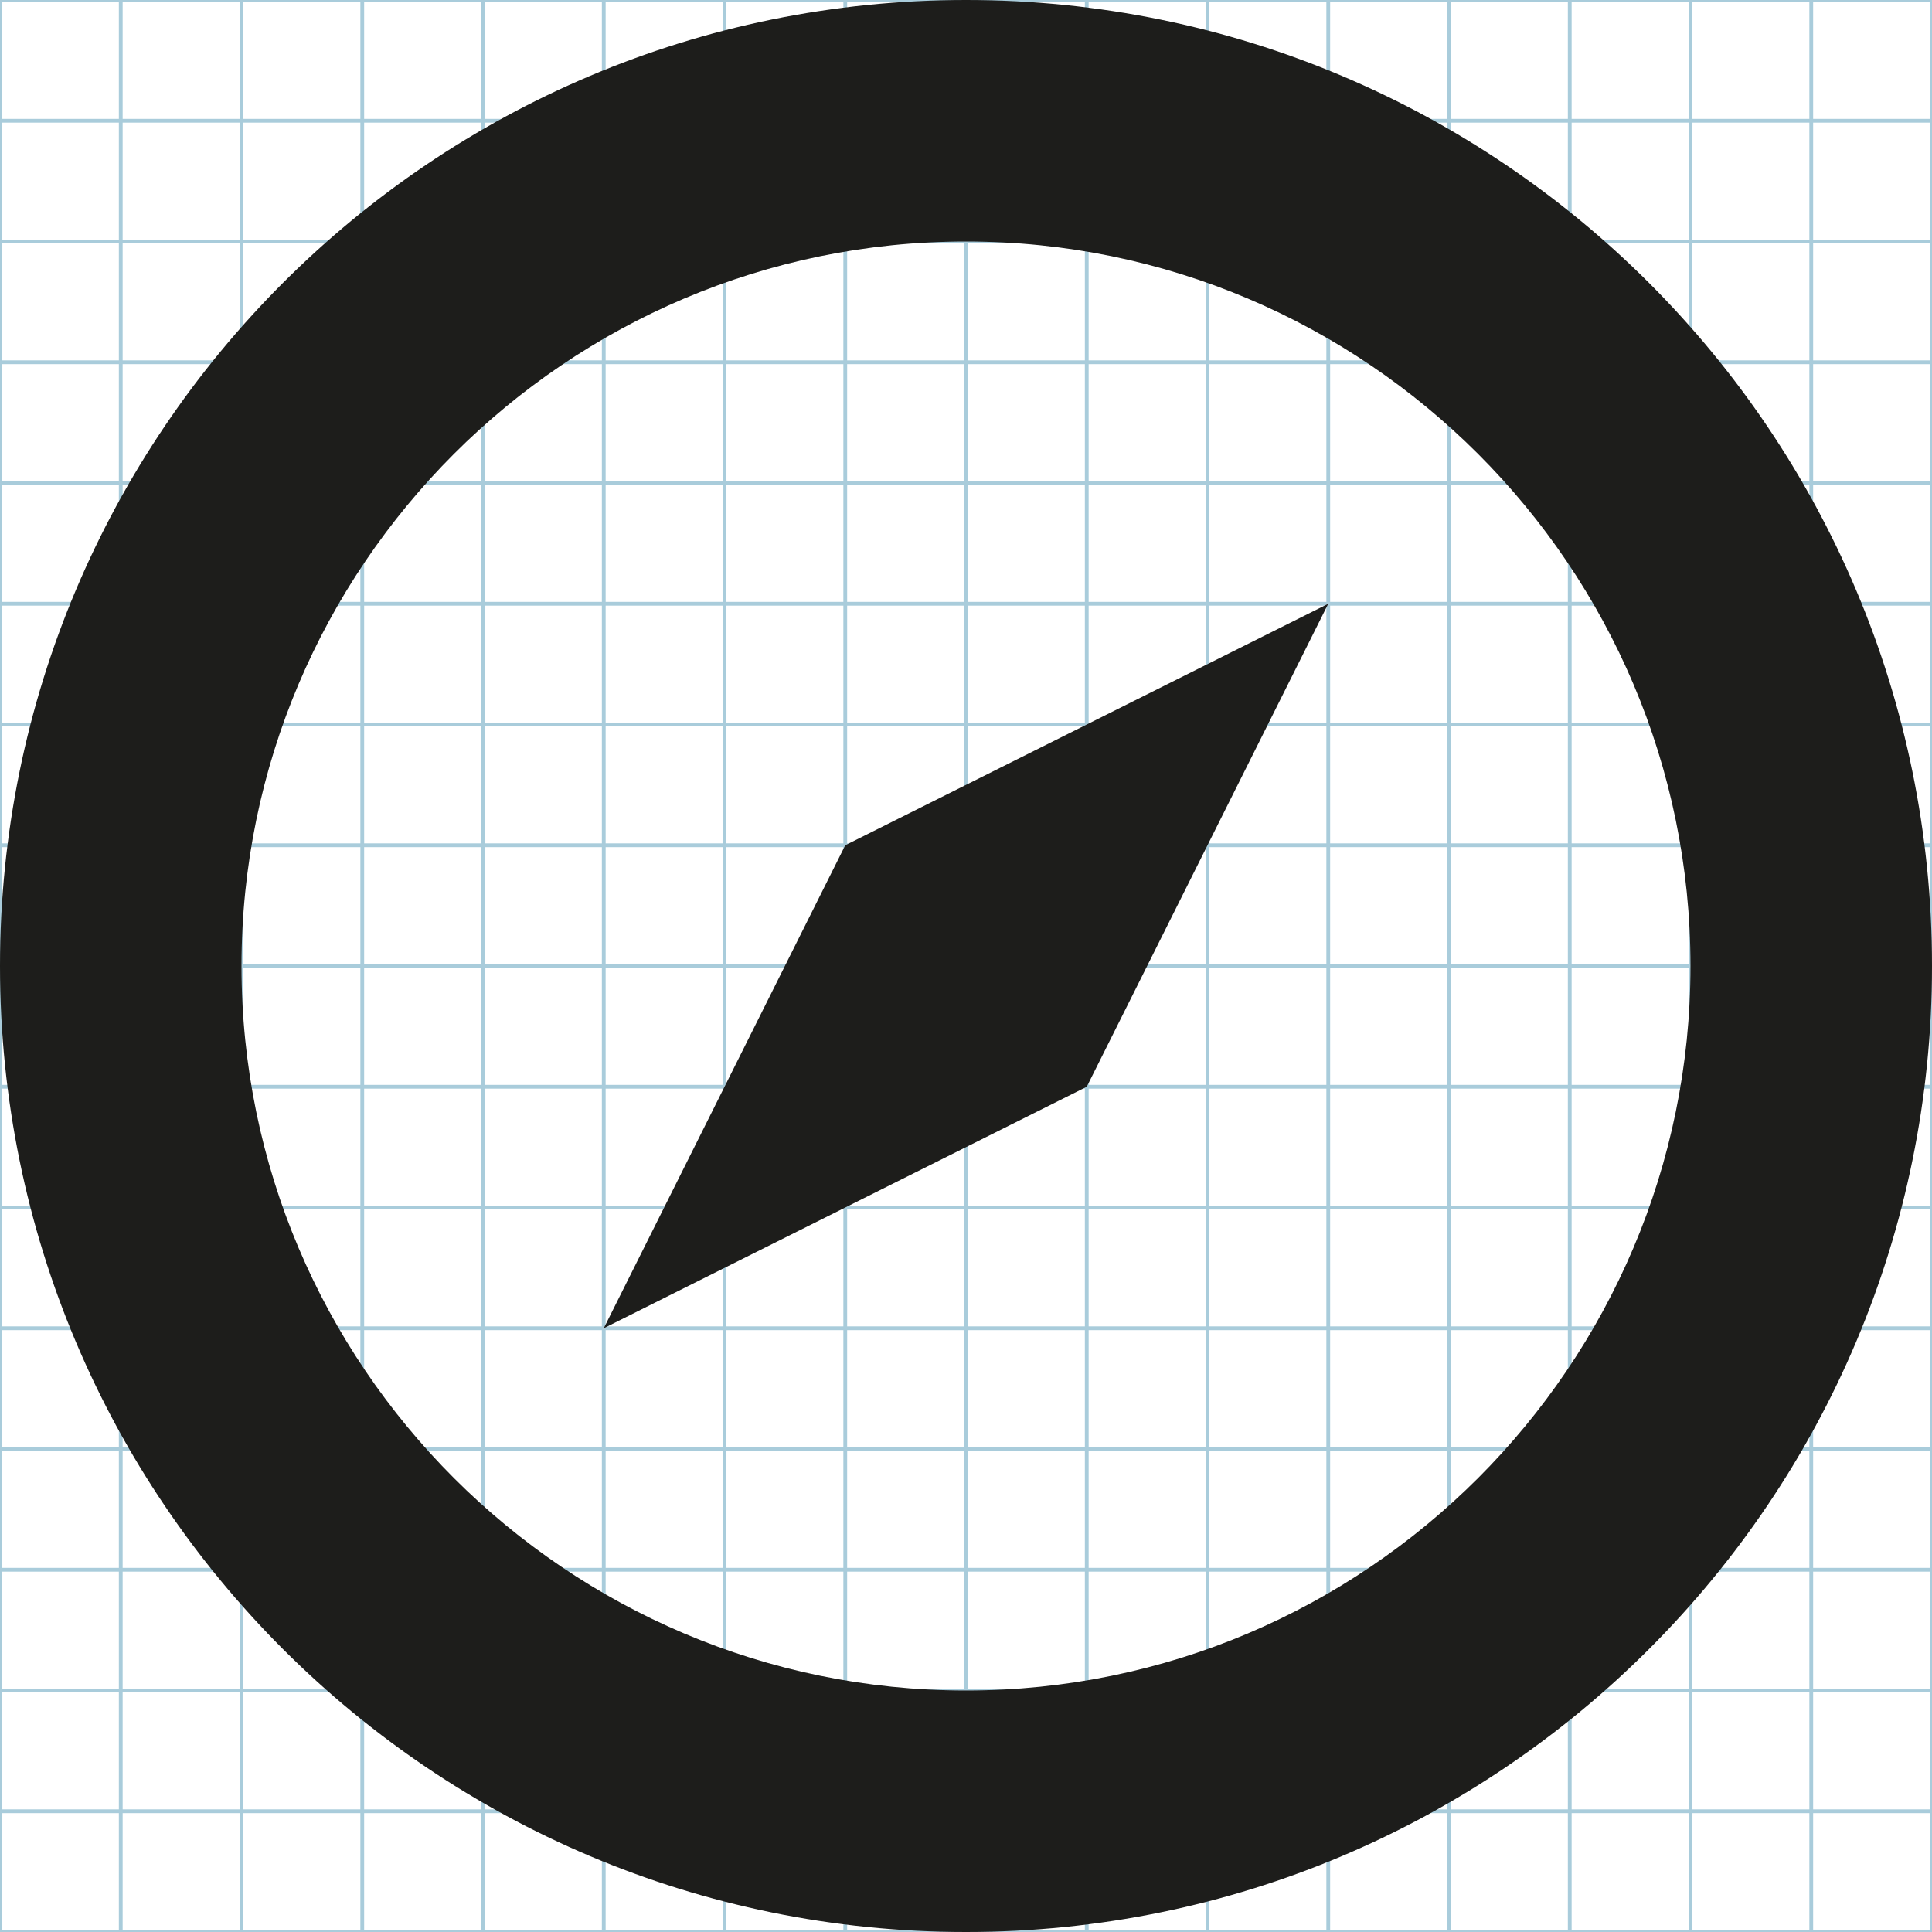
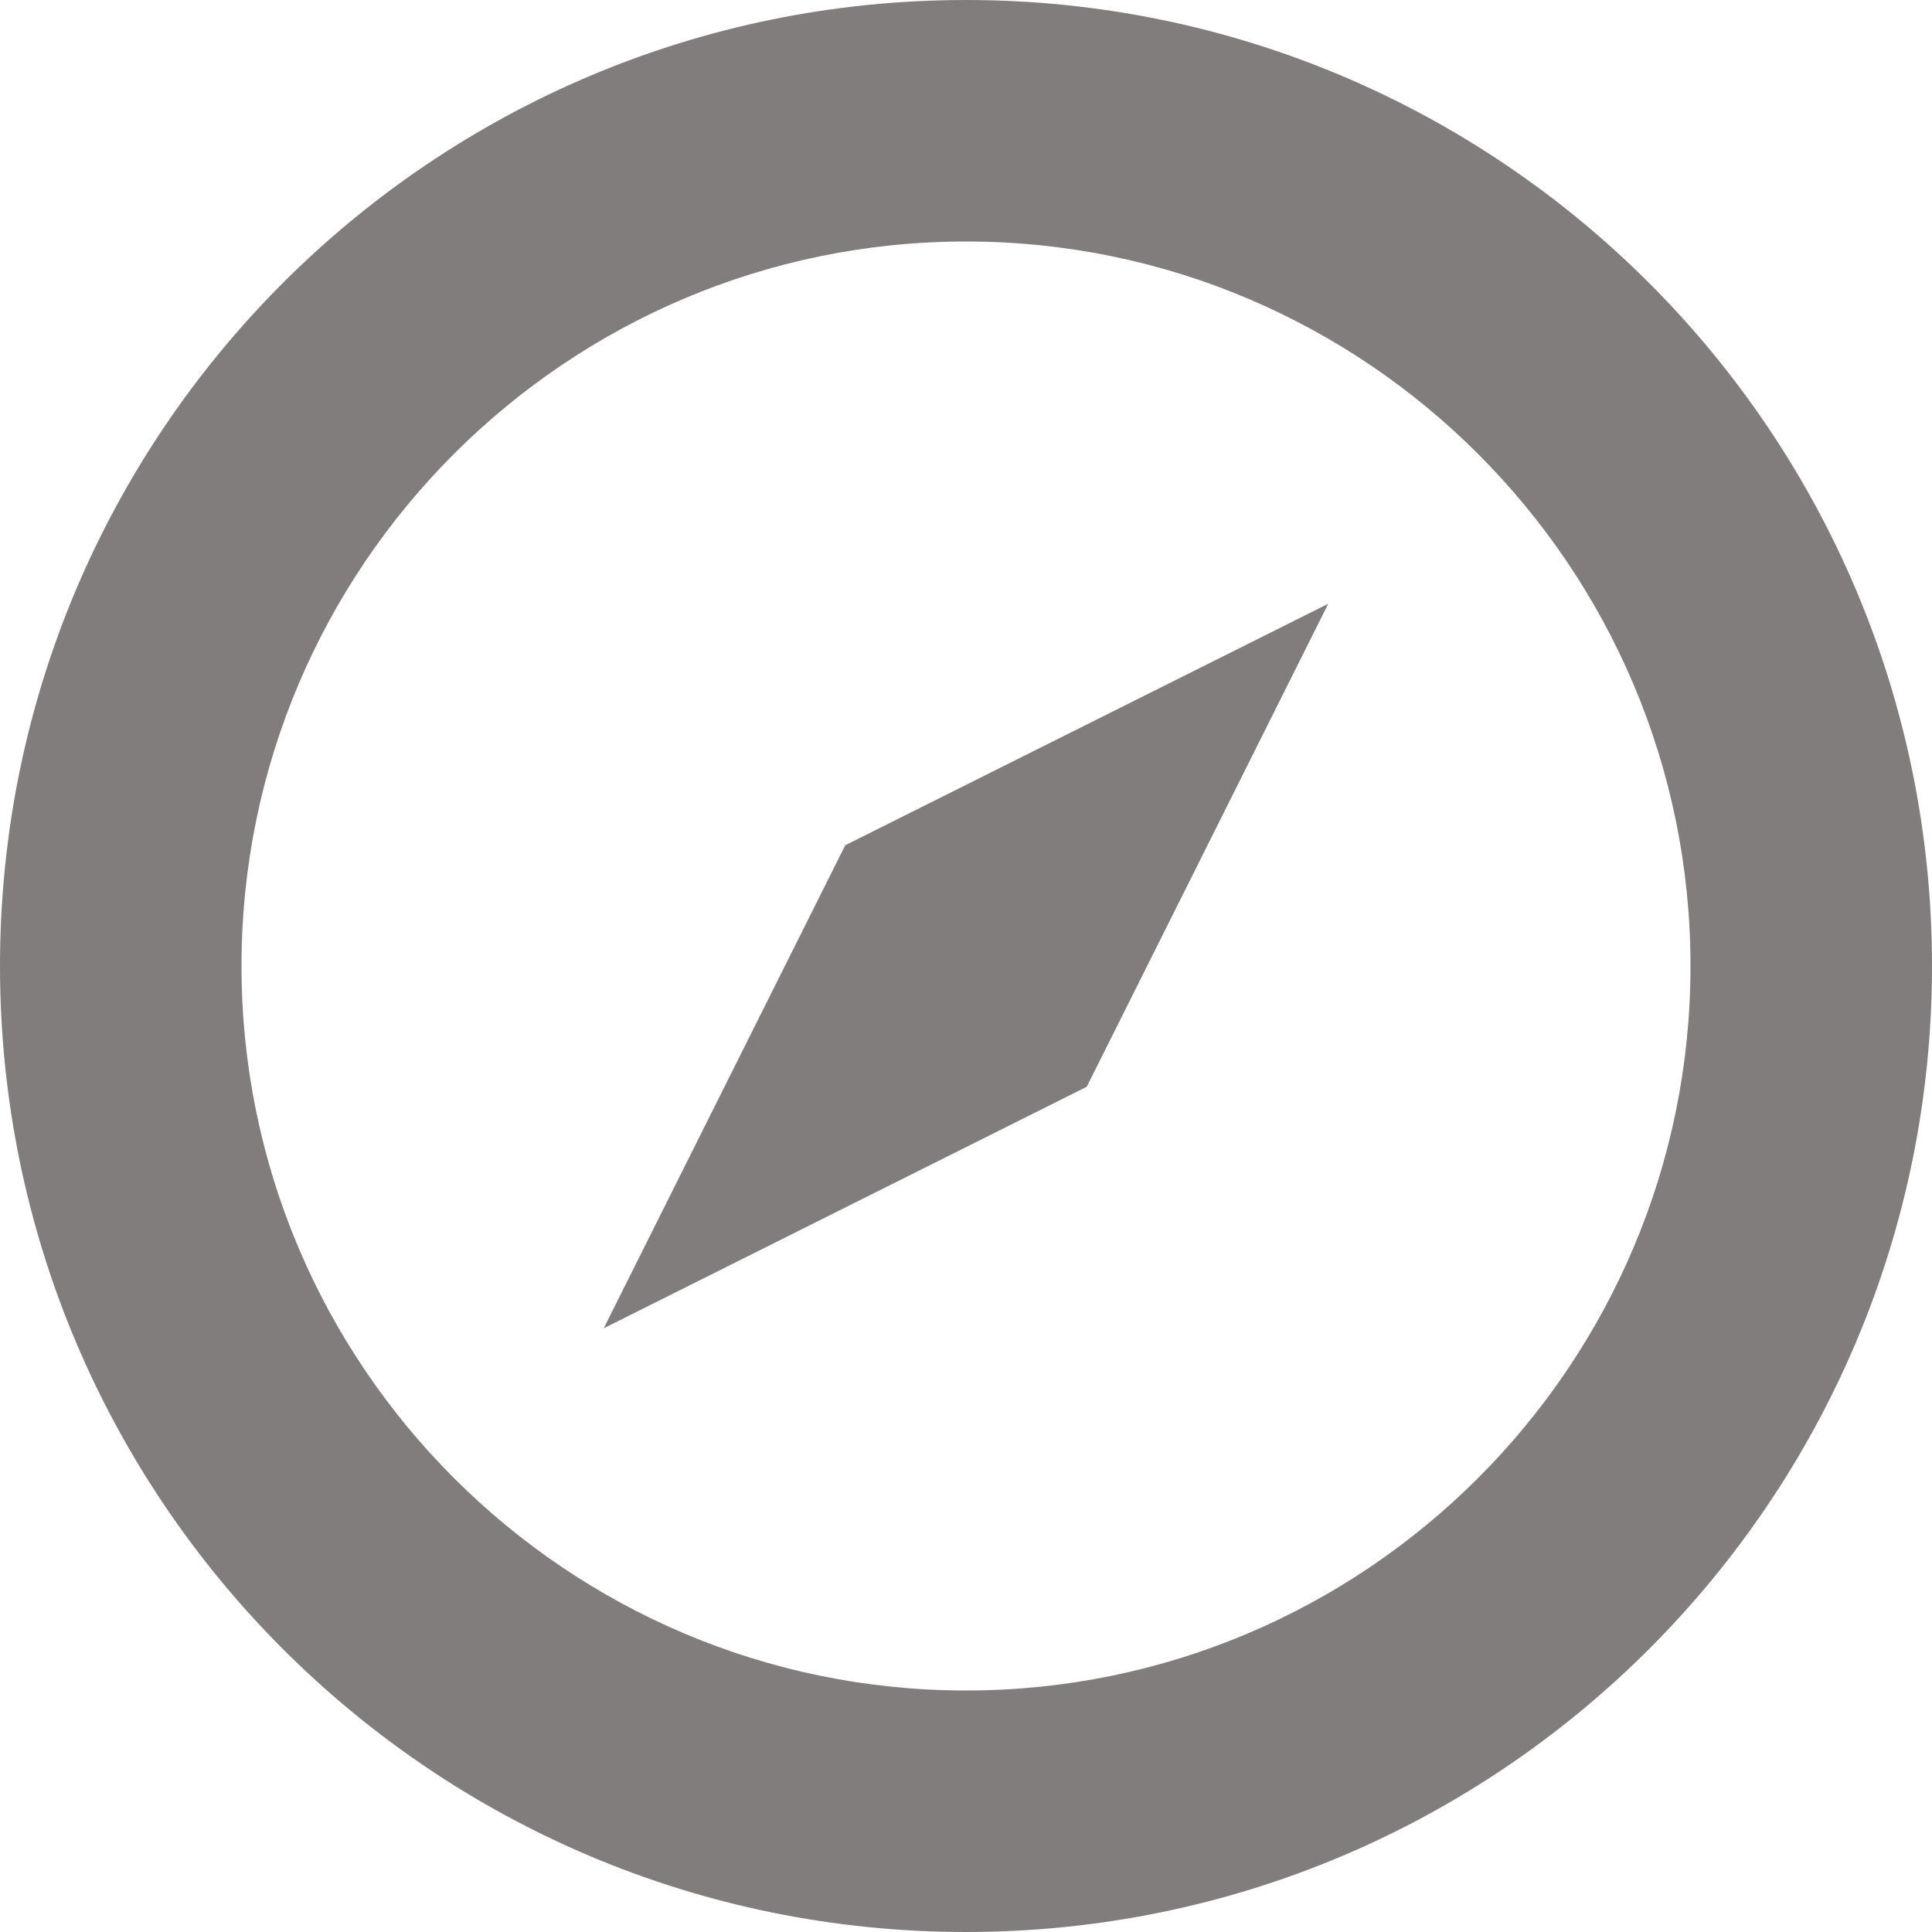
<svg xmlns="http://www.w3.org/2000/svg" version="1.1" id="Layer_1" x="0px" y="0px" width="512px" height="512px" viewBox="0 0 512 512" enable-background="new 0 0 512 512" xml:space="preserve">
-   <g id="Grid_1_">
-     <g id="Layer_1_1_">
-       <g id="Grid">
-         <g>
-           <rect fill="none" stroke="#A9CCDB" stroke-miterlimit="10" width="512" height="512" />
-           <line fill="none" stroke="#A9CCDB" stroke-miterlimit="10" x1="0" y1="480" x2="512" y2="480" />
-           <line fill="none" stroke="#A9CCDB" stroke-miterlimit="10" x1="0" y1="448" x2="512" y2="448" />
-           <line fill="none" stroke="#A9CCDB" stroke-miterlimit="10" x1="0" y1="416" x2="512" y2="416" />
-           <line fill="none" stroke="#A9CCDB" stroke-miterlimit="10" x1="0" y1="384" x2="512" y2="384" />
-           <line fill="none" stroke="#A9CCDB" stroke-miterlimit="10" x1="0" y1="352" x2="512" y2="352" />
-           <line fill="none" stroke="#A9CCDB" stroke-miterlimit="10" x1="0" y1="320" x2="512" y2="320" />
-           <line fill="none" stroke="#A9CCDB" stroke-miterlimit="10" x1="0" y1="288" x2="512" y2="288" />
-           <line fill="none" stroke="#A9CCDB" stroke-miterlimit="10" x1="0" y1="256" x2="512" y2="256" />
-           <line fill="none" stroke="#A9CCDB" stroke-miterlimit="10" x1="0" y1="224" x2="512" y2="224" />
-           <line fill="none" stroke="#A9CCDB" stroke-miterlimit="10" x1="0" y1="192" x2="512" y2="192" />
-           <line fill="none" stroke="#A9CCDB" stroke-miterlimit="10" x1="0" y1="160" x2="512" y2="160" />
-           <line fill="none" stroke="#A9CCDB" stroke-miterlimit="10" x1="0" y1="128" x2="512" y2="128" />
-           <line fill="none" stroke="#A9CCDB" stroke-miterlimit="10" x1="0" y1="96" x2="512" y2="96" />
-           <line fill="none" stroke="#A9CCDB" stroke-miterlimit="10" x1="0" y1="64" x2="512" y2="64" />
-           <line fill="none" stroke="#A9CCDB" stroke-miterlimit="10" x1="0" y1="32" x2="512" y2="32" />
-           <line fill="none" stroke="#A9CCDB" stroke-miterlimit="10" x1="480" y1="0" x2="480" y2="512" />
-           <line fill="none" stroke="#A9CCDB" stroke-miterlimit="10" x1="448" y1="0" x2="448" y2="512" />
-           <line fill="none" stroke="#A9CCDB" stroke-miterlimit="10" x1="416" y1="0" x2="416" y2="512" />
-           <line fill="none" stroke="#A9CCDB" stroke-miterlimit="10" x1="384" y1="0" x2="384" y2="512" />
-           <line fill="none" stroke="#A9CCDB" stroke-miterlimit="10" x1="352" y1="0" x2="352" y2="512" />
-           <line fill="none" stroke="#A9CCDB" stroke-miterlimit="10" x1="320" y1="0" x2="320" y2="512" />
-           <line fill="none" stroke="#A9CCDB" stroke-miterlimit="10" x1="288" y1="0" x2="288" y2="512" />
-           <line fill="none" stroke="#A9CCDB" stroke-miterlimit="10" x1="256" y1="0" x2="256" y2="512" />
-           <line fill="none" stroke="#A9CCDB" stroke-miterlimit="10" x1="224" y1="0" x2="224" y2="512" />
-           <line fill="none" stroke="#A9CCDB" stroke-miterlimit="10" x1="192" y1="0" x2="192" y2="512" />
-           <line fill="none" stroke="#A9CCDB" stroke-miterlimit="10" x1="160" y1="0" x2="160" y2="512" />
-           <line fill="none" stroke="#A9CCDB" stroke-miterlimit="10" x1="128" y1="0" x2="128" y2="512" />
-           <line fill="none" stroke="#A9CCDB" stroke-miterlimit="10" x1="96" y1="0" x2="96" y2="512" />
-           <line fill="none" stroke="#A9CCDB" stroke-miterlimit="10" x1="64" y1="0" x2="64" y2="512" />
-           <line fill="none" stroke="#A9CCDB" stroke-miterlimit="10" x1="32" y1="0" x2="32" y2="512" />
-         </g>
-       </g>
-     </g>
-   </g>
  <g>
    <g>
-       <path fill="#1D1D1B" d="M256,0C114.604,0,0,114.604,0,256c0,141.375,114.604,256,256,256c141.375,0,256-114.625,256-256    C512,114.604,397.375,0,256,0z M256,448c-105.875,0-192-86.125-192-192S150.125,64,256,64s192,86.125,192,192S361.875,448,256,448    z M160,352l128-64l64-128l-128,64L160,352z" />
+       <path fill="#817d7c" d="M256,0C114.604,0,0,114.604,0,256c0,141.375,114.604,256,256,256c141.375,0,256-114.625,256-256    C512,114.604,397.375,0,256,0z M256,448c-105.875,0-192-86.125-192-192S150.125,64,256,64s192,86.125,192,192S361.875,448,256,448    z M160,352l128-64l64-128l-128,64L160,352z" />
    </g>
  </g>
</svg>
